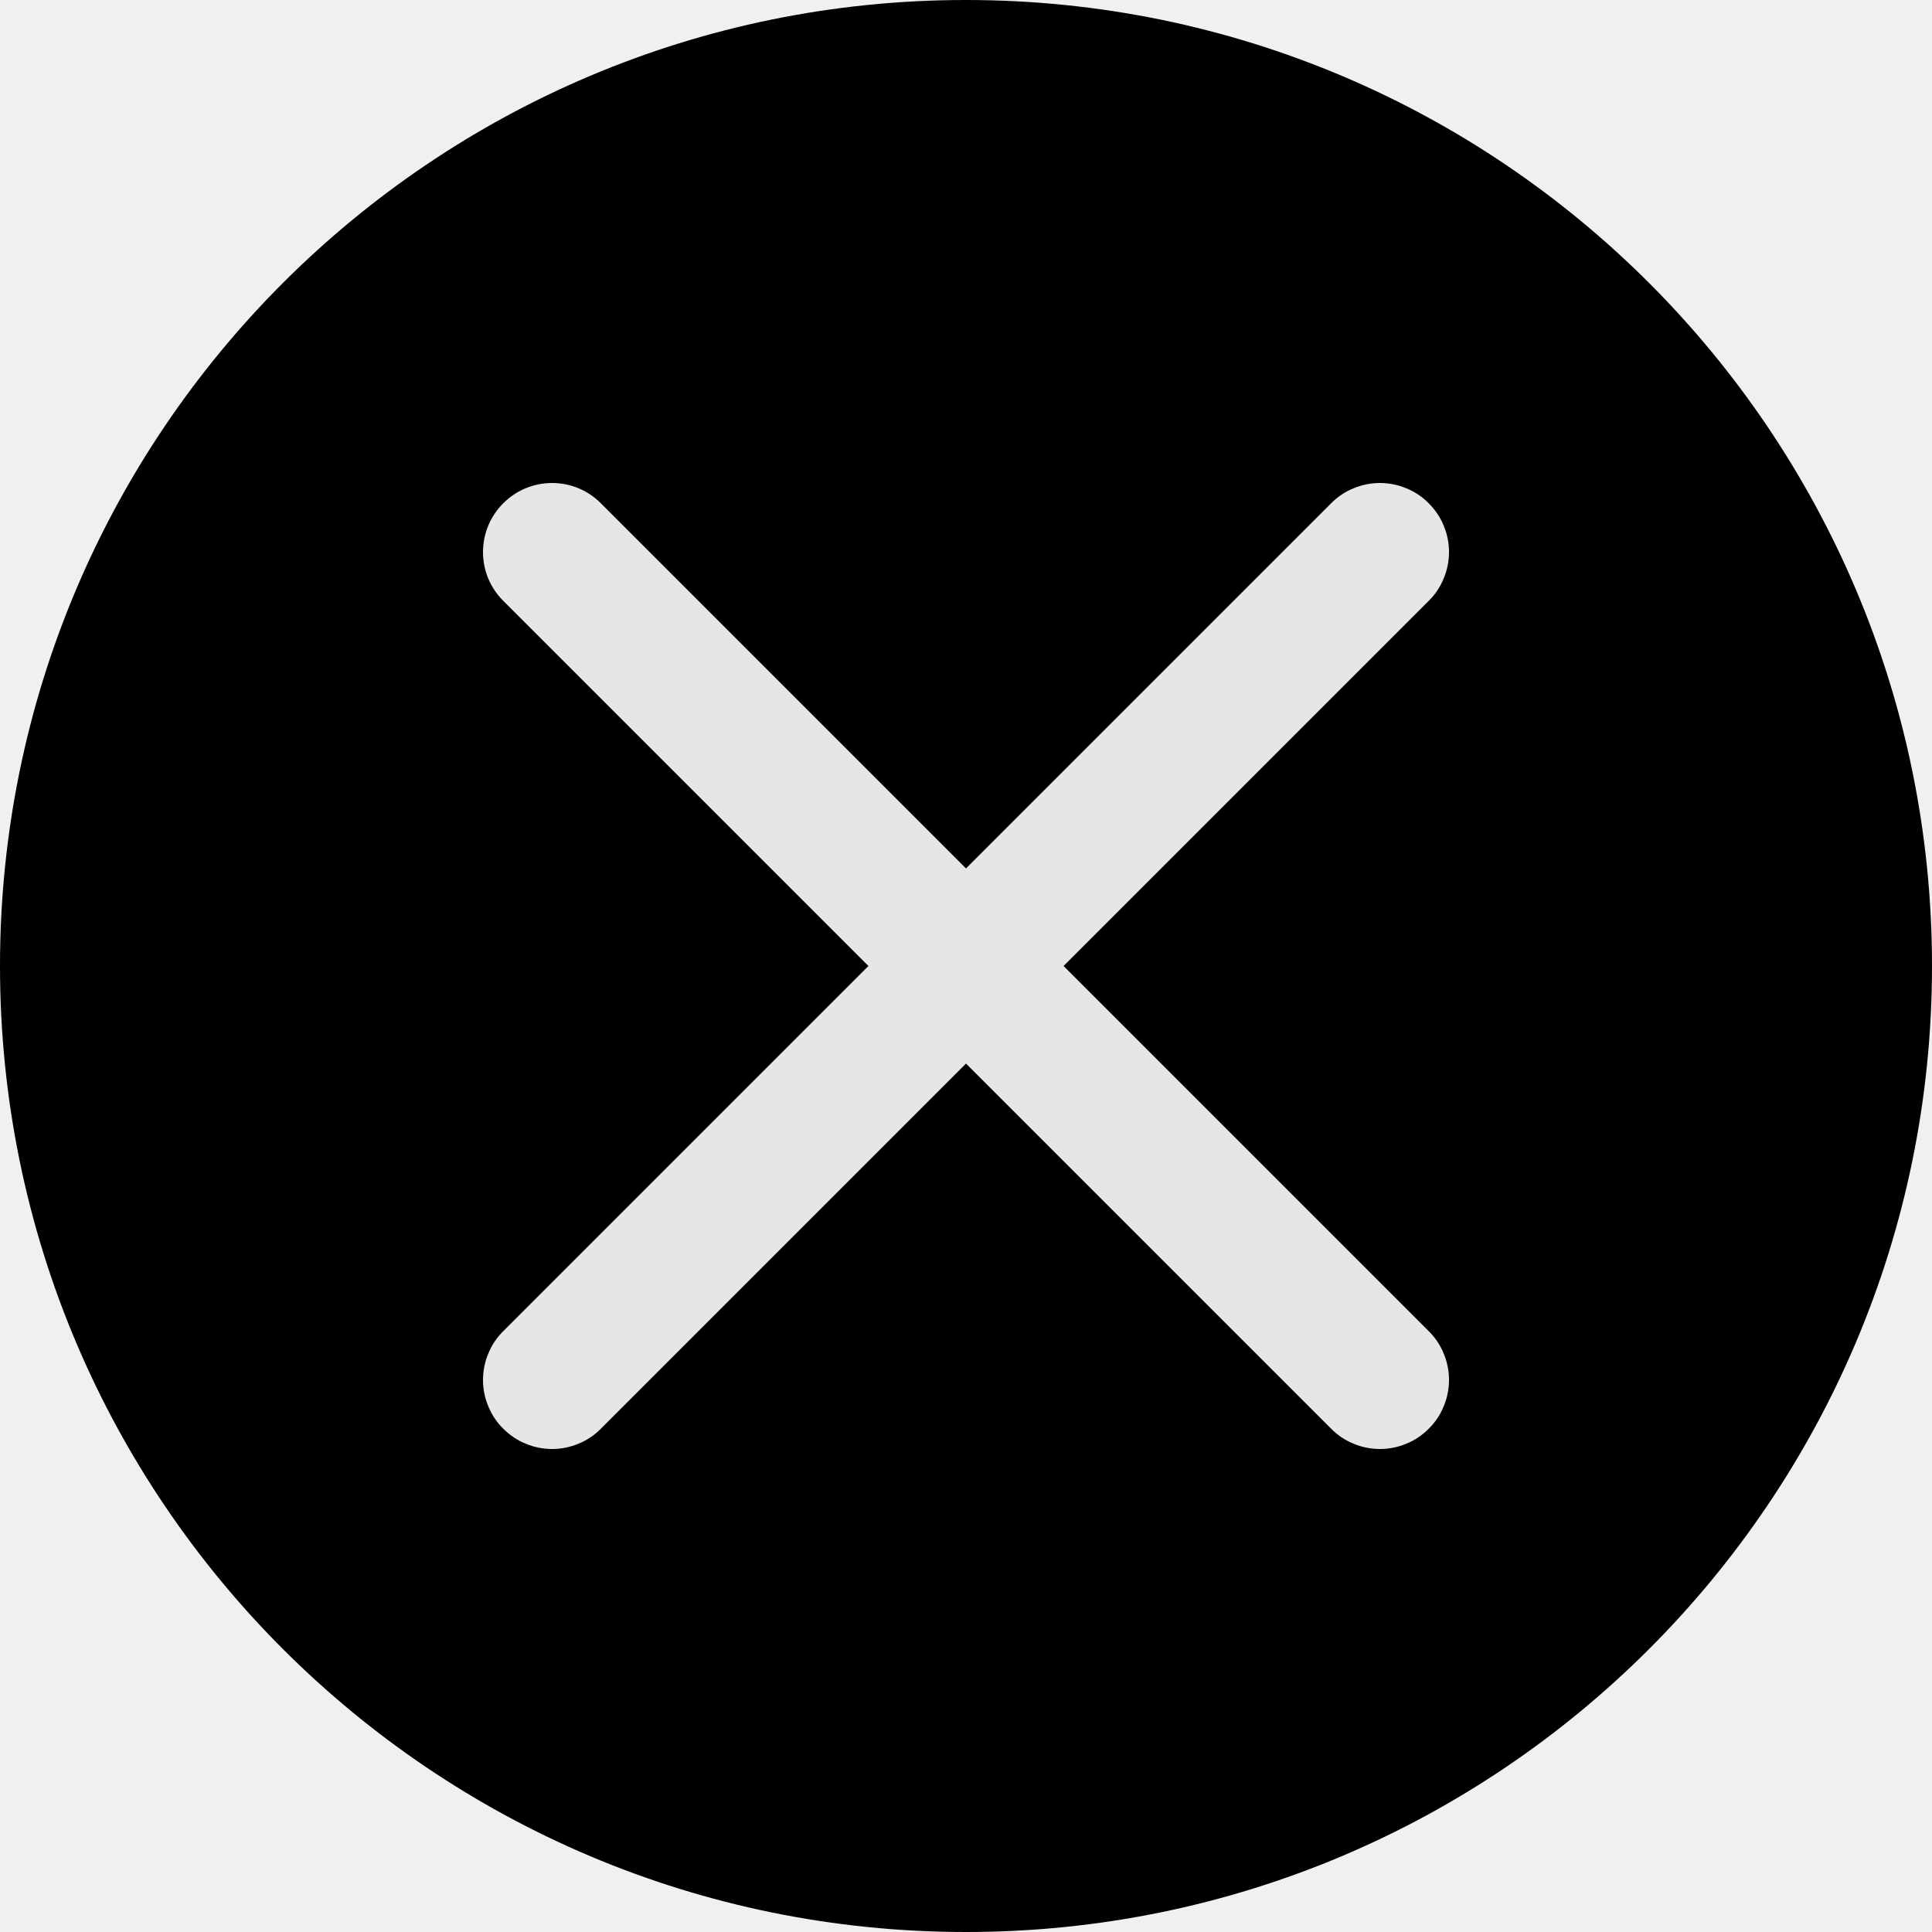
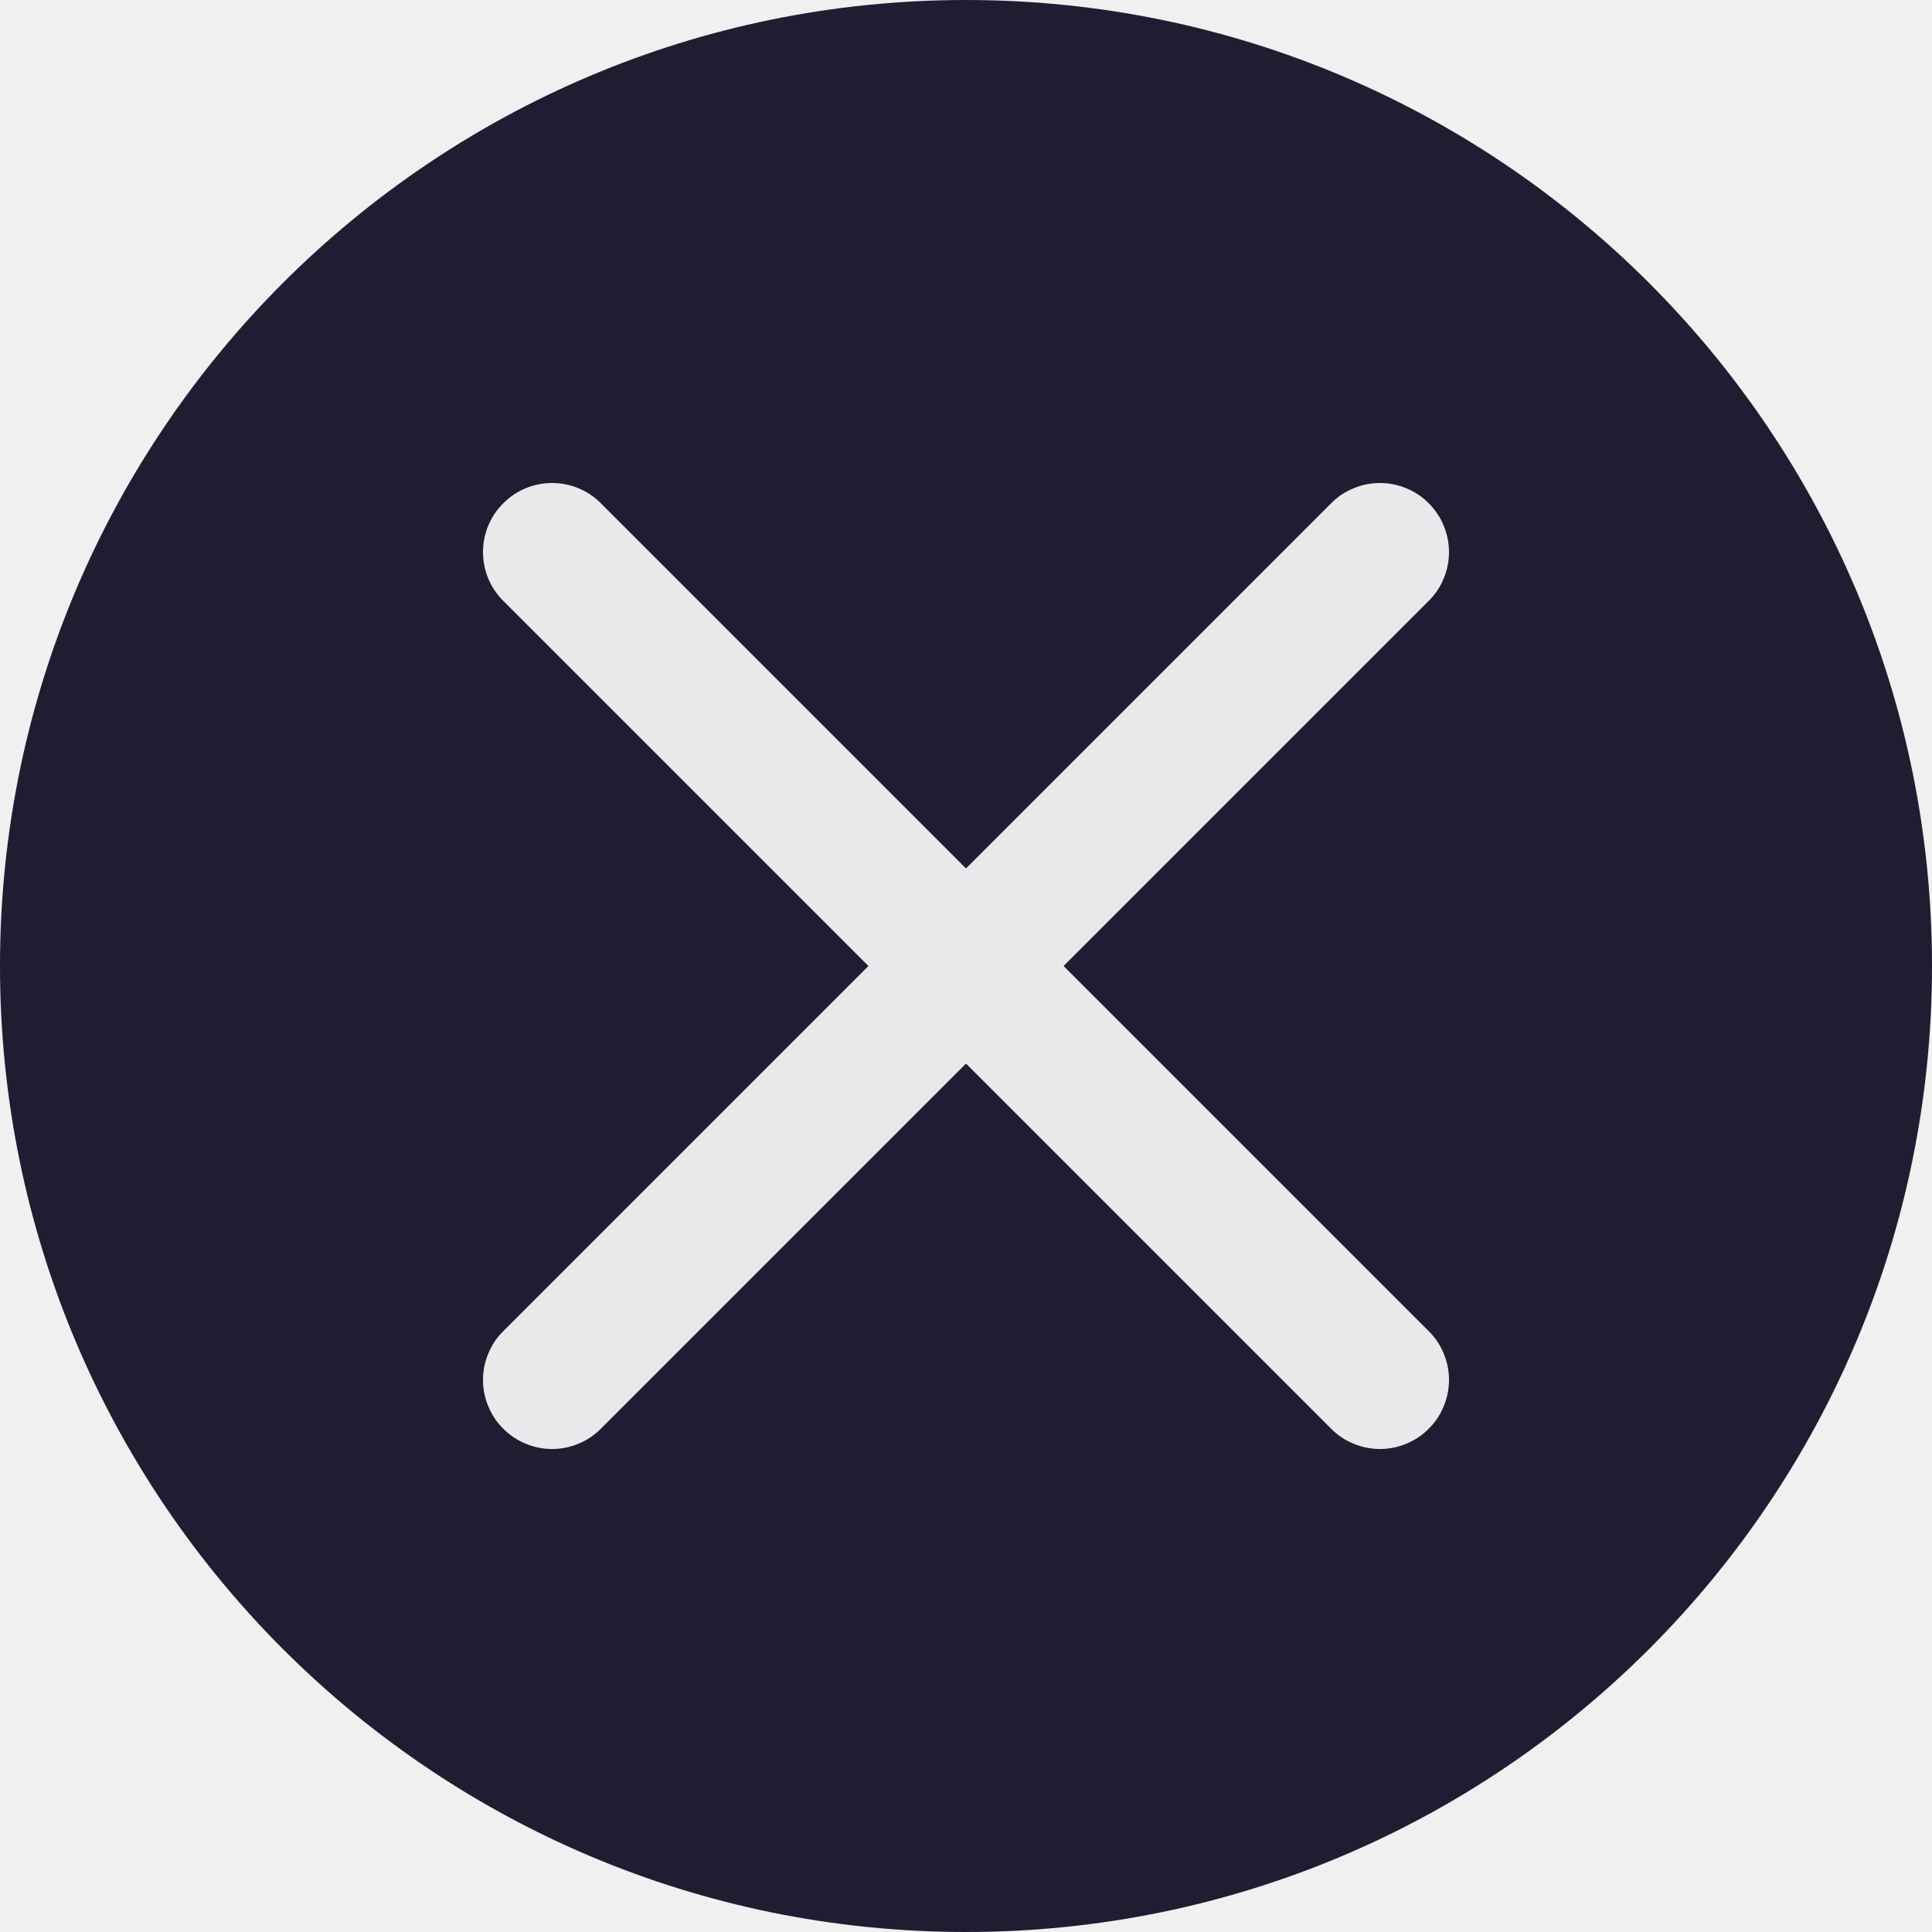
<svg xmlns="http://www.w3.org/2000/svg" width="12" height="12" viewBox="0 0 12 12" fill="none">
  <g clip-path="url(#clip0_291_541)">
-     <rect width="12" height="12" rx="6" fill="black" />
+     <rect width="12" height="12" rx="6" fill="#221C32" />
    <path opacity="0.9" d="M3.732 3.126L6 5.394L8.268 3.126C8.307 3.086 8.355 3.054 8.407 3.033C8.459 3.011 8.515 3 8.571 3C8.627 3 8.683 3.011 8.735 3.033C8.787 3.054 8.835 3.086 8.874 3.126C8.914 3.166 8.946 3.213 8.967 3.265C8.989 3.317 9 3.373 9 3.429C9 3.485 8.989 3.541 8.967 3.593C8.946 3.645 8.914 3.693 8.874 3.732L6.606 6L8.874 8.268C8.914 8.307 8.946 8.355 8.967 8.407C8.989 8.459 9 8.515 9 8.571C9 8.627 8.989 8.683 8.967 8.735C8.946 8.787 8.914 8.835 8.874 8.874C8.835 8.914 8.787 8.946 8.735 8.967C8.683 8.989 8.627 9 8.571 9C8.515 9 8.459 8.989 8.407 8.967C8.355 8.946 8.307 8.914 8.268 8.874L6 6.606L3.732 8.874C3.693 8.914 3.645 8.946 3.593 8.967C3.541 8.989 3.485 9 3.429 9C3.373 9 3.317 8.989 3.265 8.967C3.213 8.946 3.166 8.914 3.126 8.874C3.086 8.835 3.054 8.787 3.033 8.735C3.011 8.683 3 8.627 3 8.571C3 8.515 3.011 8.459 3.033 8.407C3.054 8.355 3.086 8.307 3.126 8.268L5.394 6L3.126 3.732C3.045 3.652 3 3.543 3 3.429C3 3.315 3.045 3.206 3.126 3.126C3.206 3.045 3.315 3 3.429 3C3.543 3 3.652 3.045 3.732 3.126Z" fill="white" />
  </g>
  <defs>
    <clipPath id="clip0_291_541">
      <rect width="12" height="12" rx="6" fill="white" />
    </clipPath>
  </defs>
</svg>
